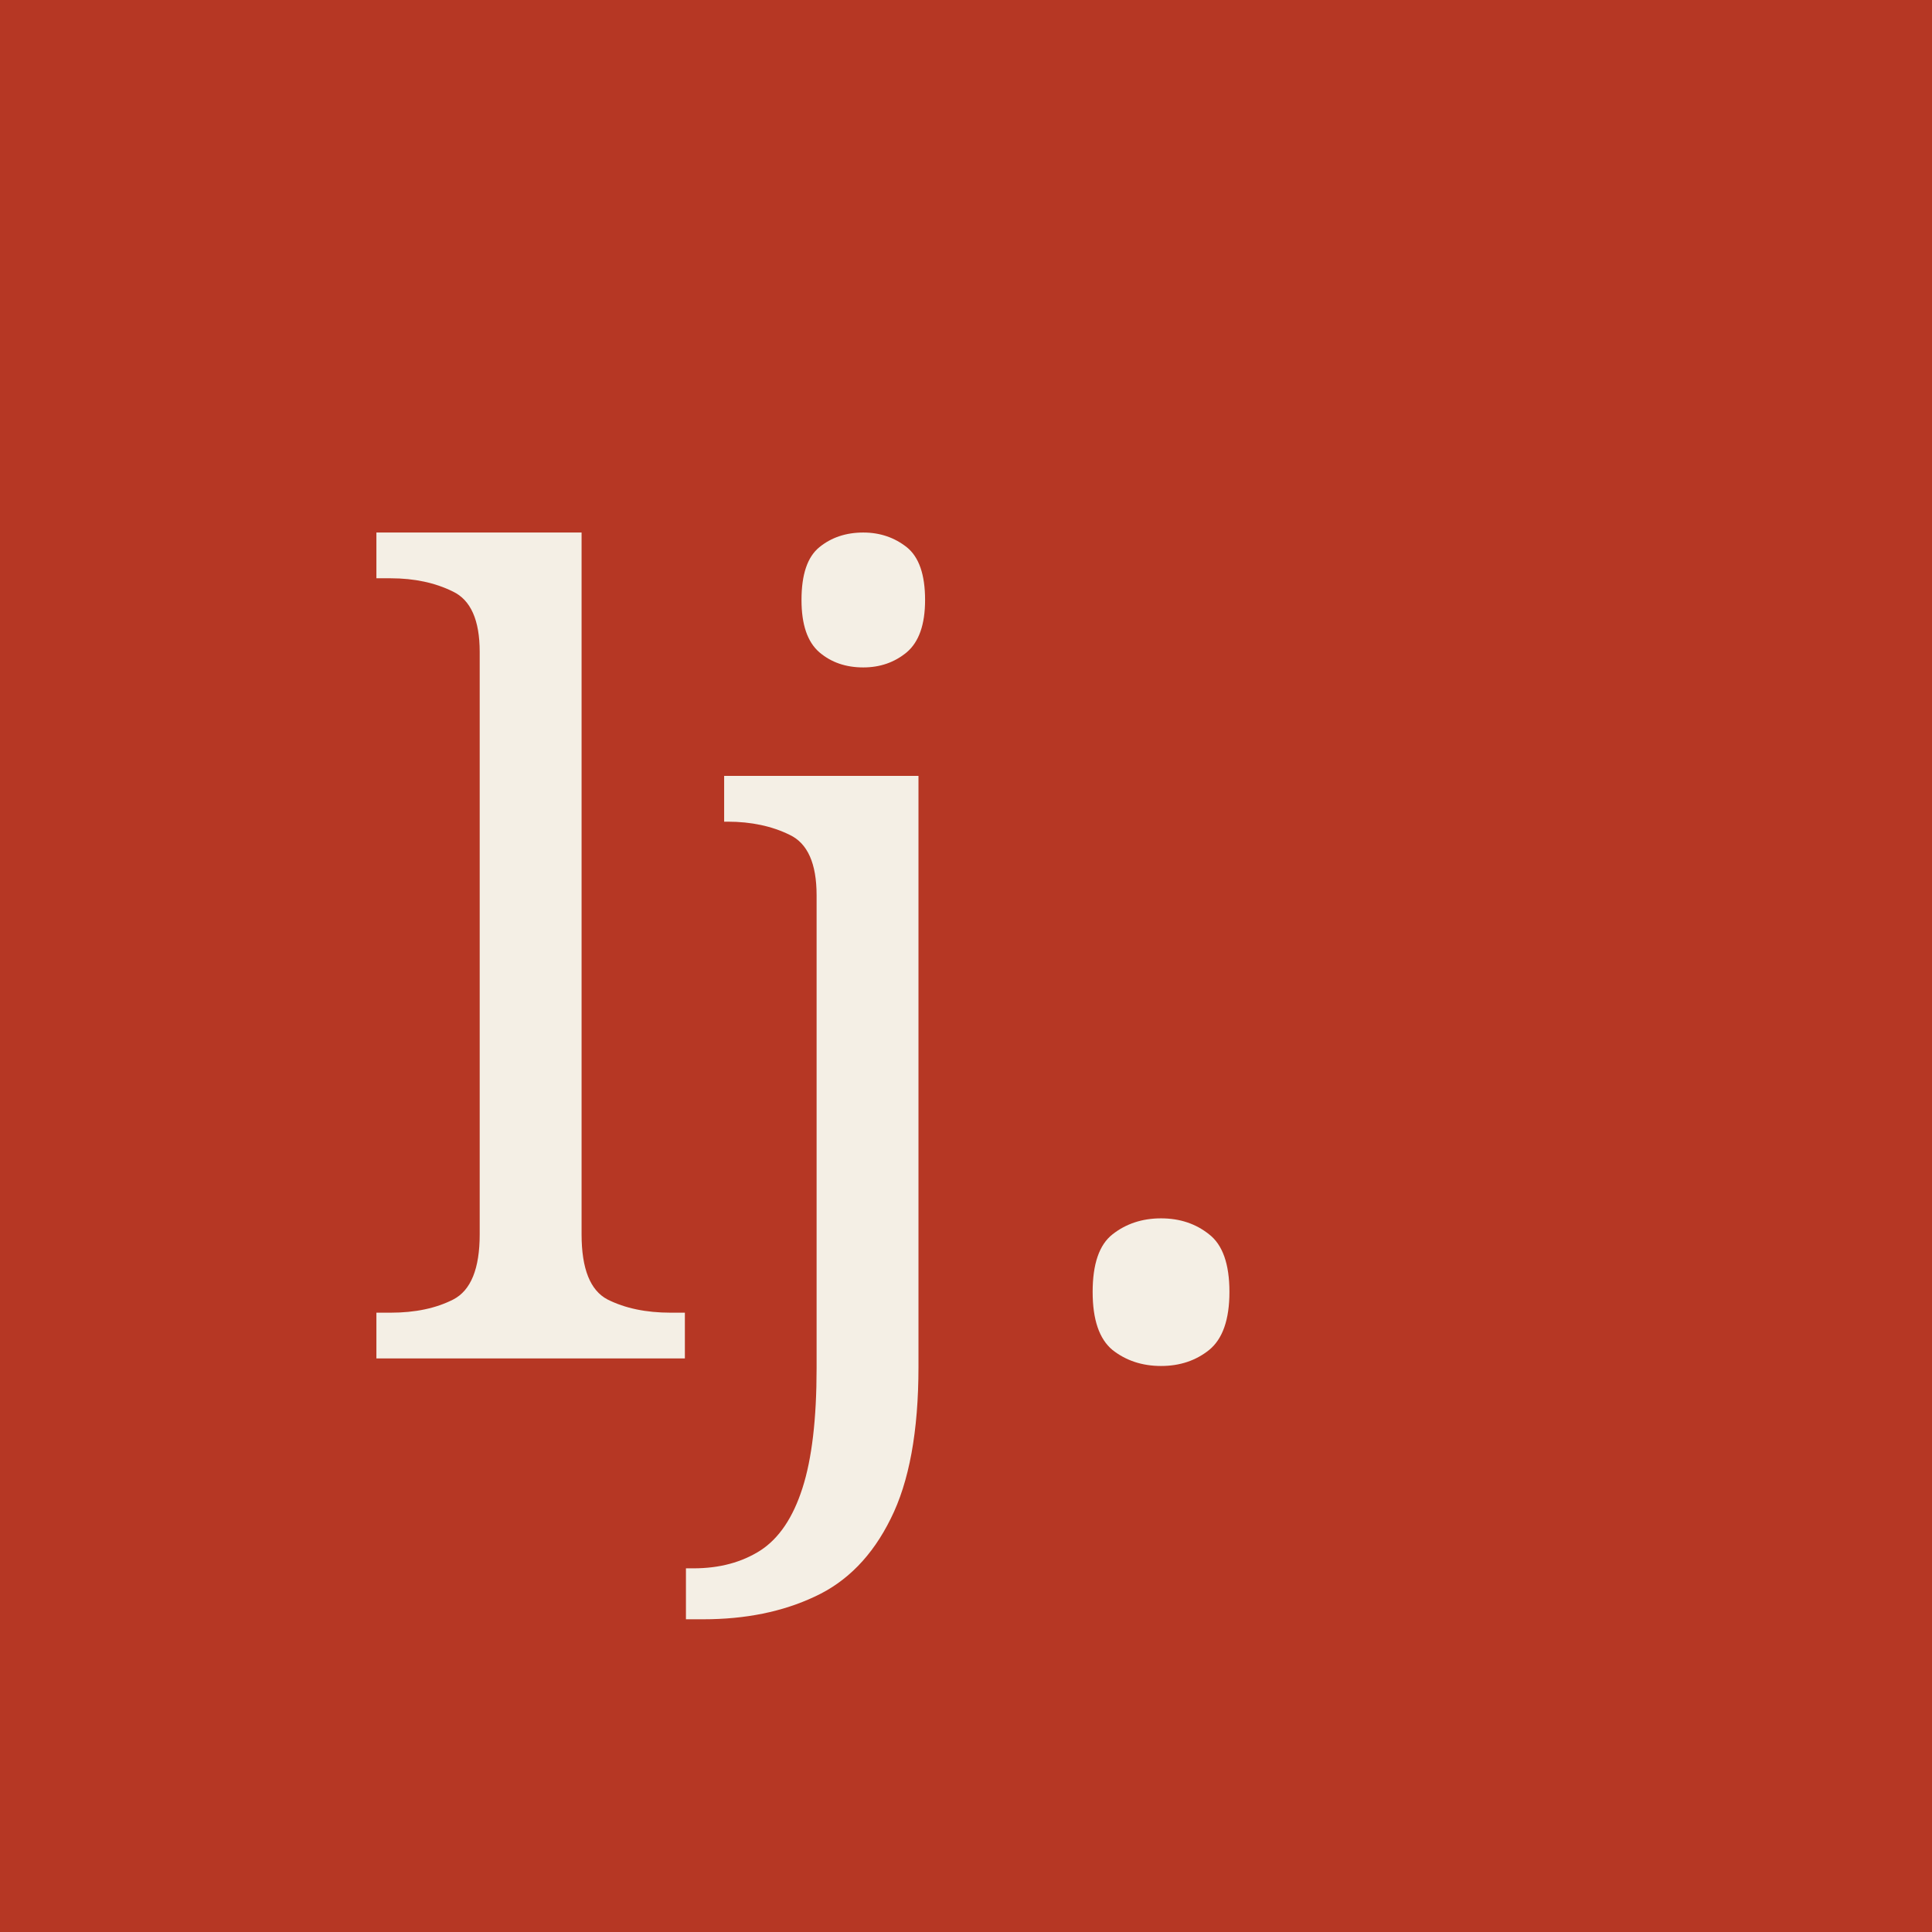
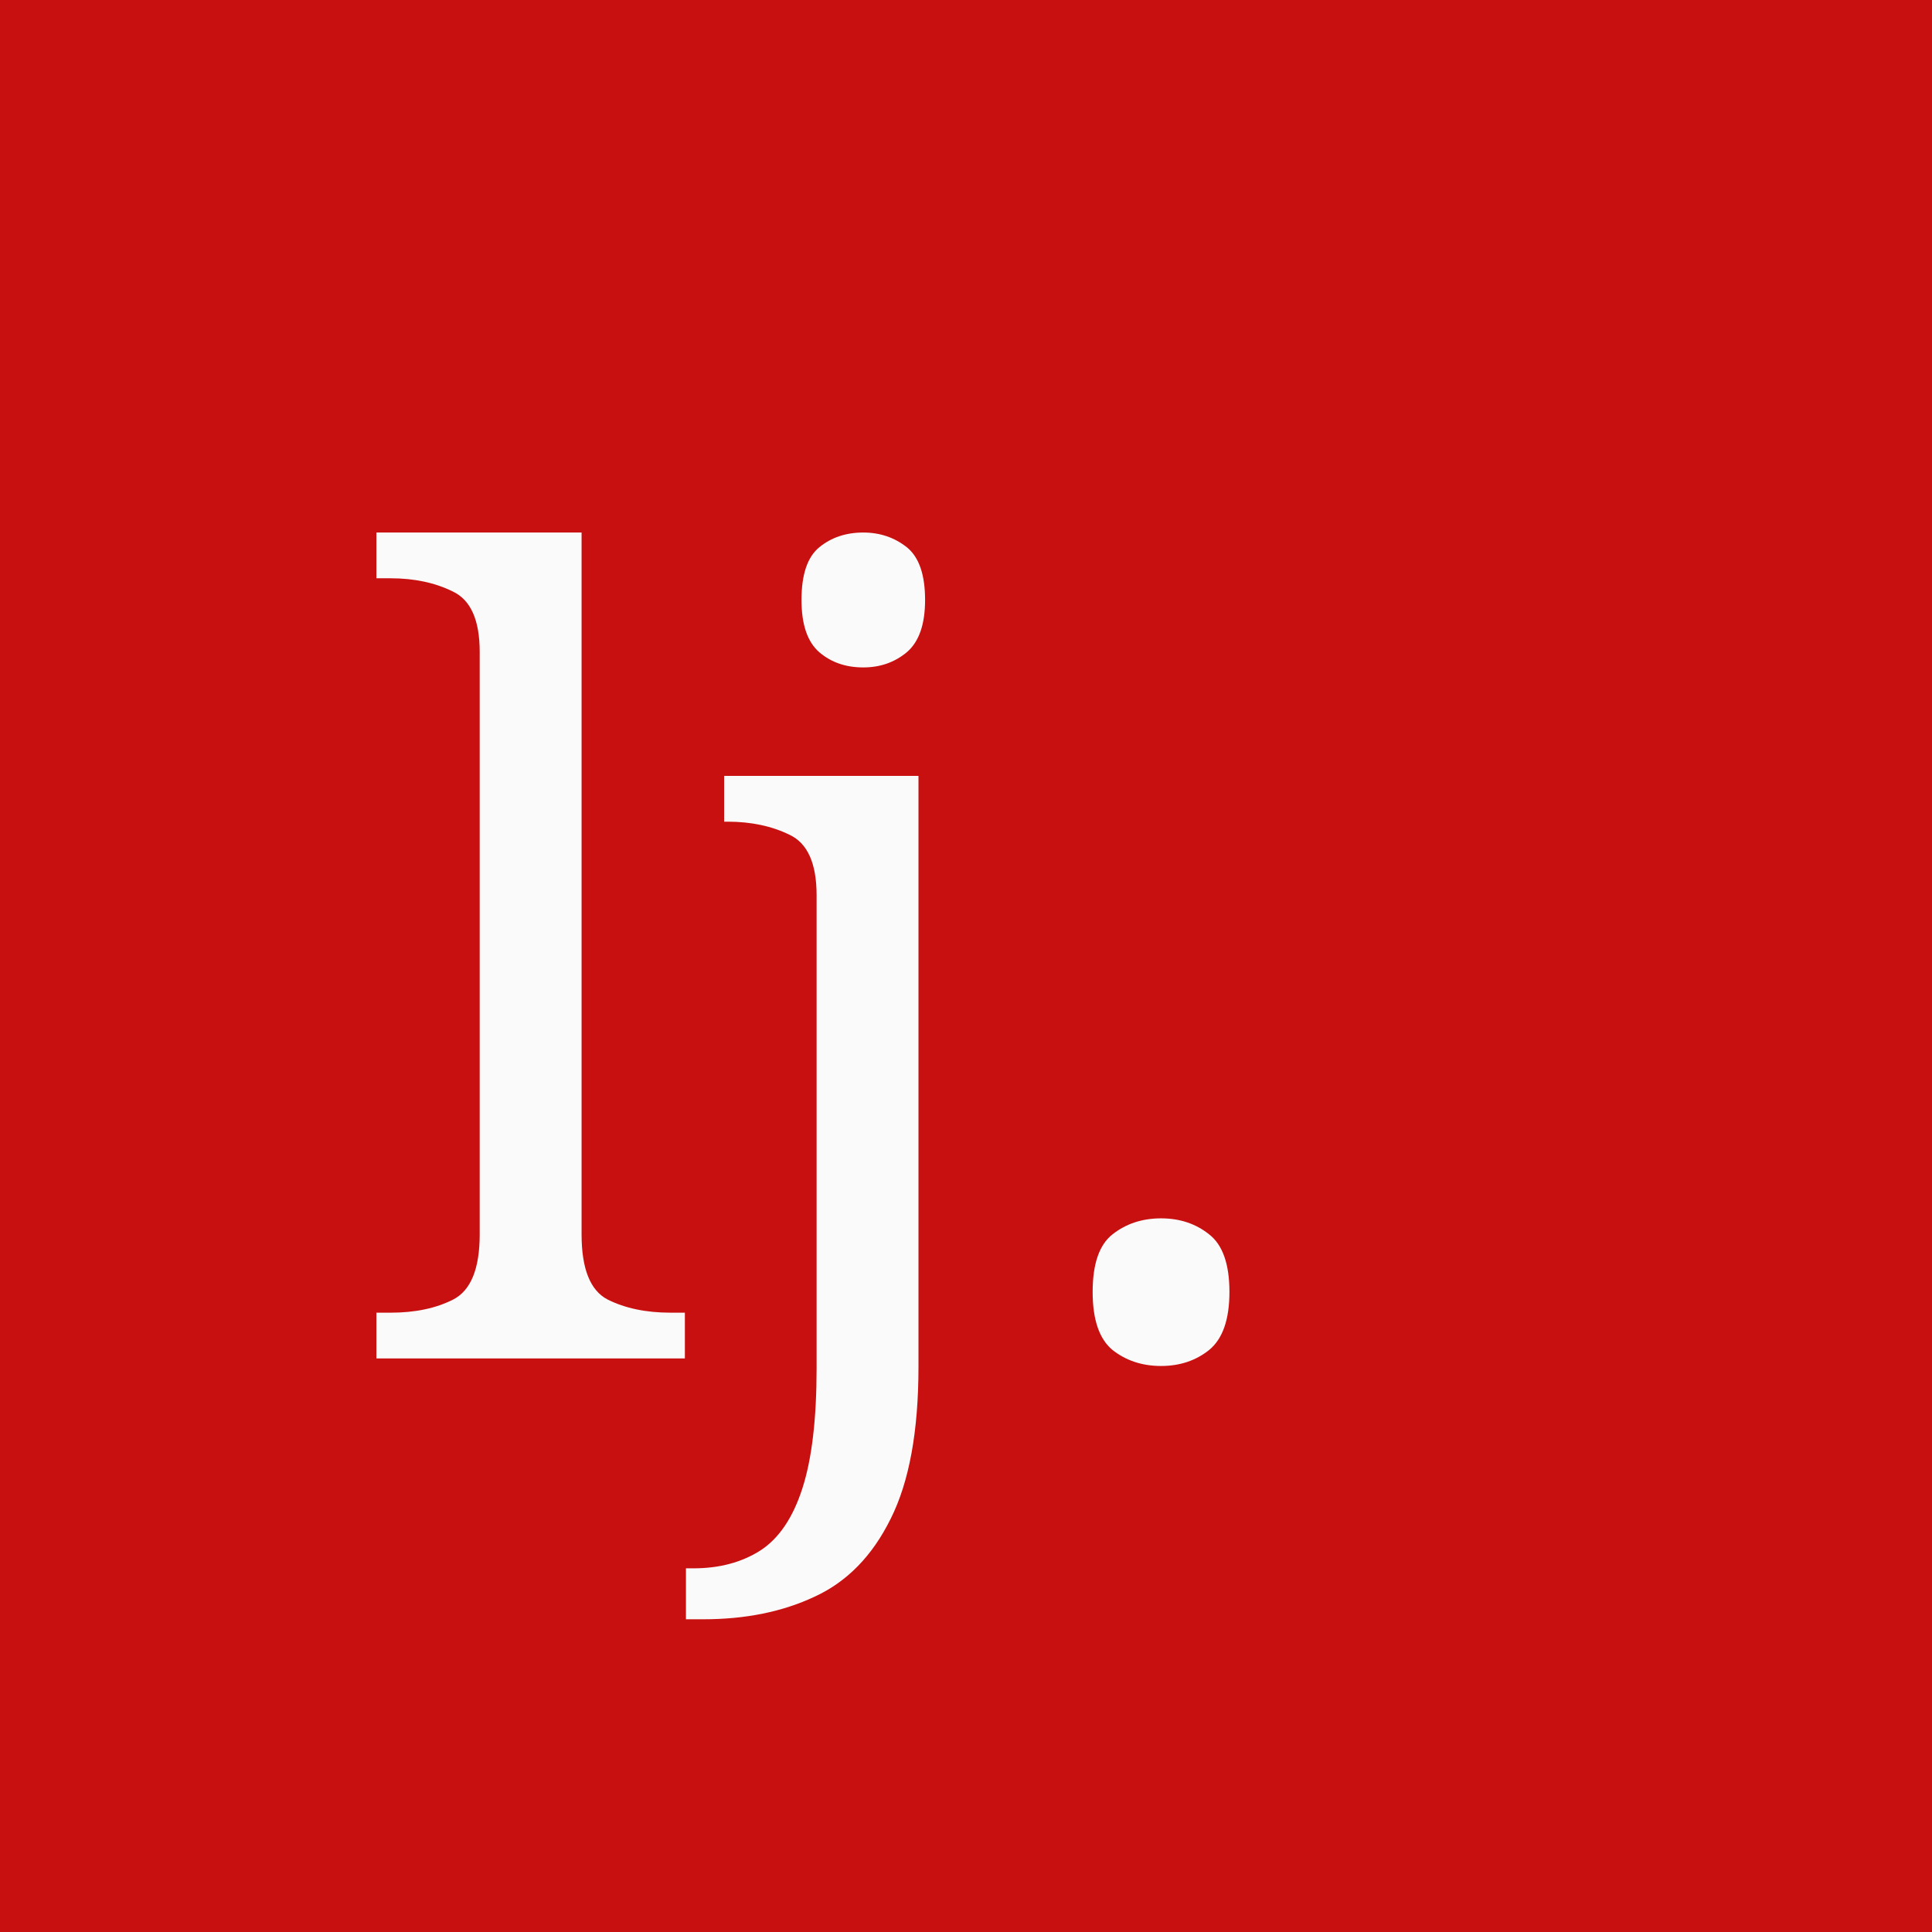
<svg xmlns="http://www.w3.org/2000/svg" viewBox="0 0 64 64">
-   <rect width="64" height="64" fill="#b63724" />
-   <text x="12" y="45" fill="#f4efe5" font-family="Georgia,serif" font-size="36">lj.</text>
+   <rect width="64" height="64" fill="#c81010" />
+   <text x="12" y="45" fill="#fafafa" font-family="Georgia,serif" font-size="36">lj.</text>
</svg>
